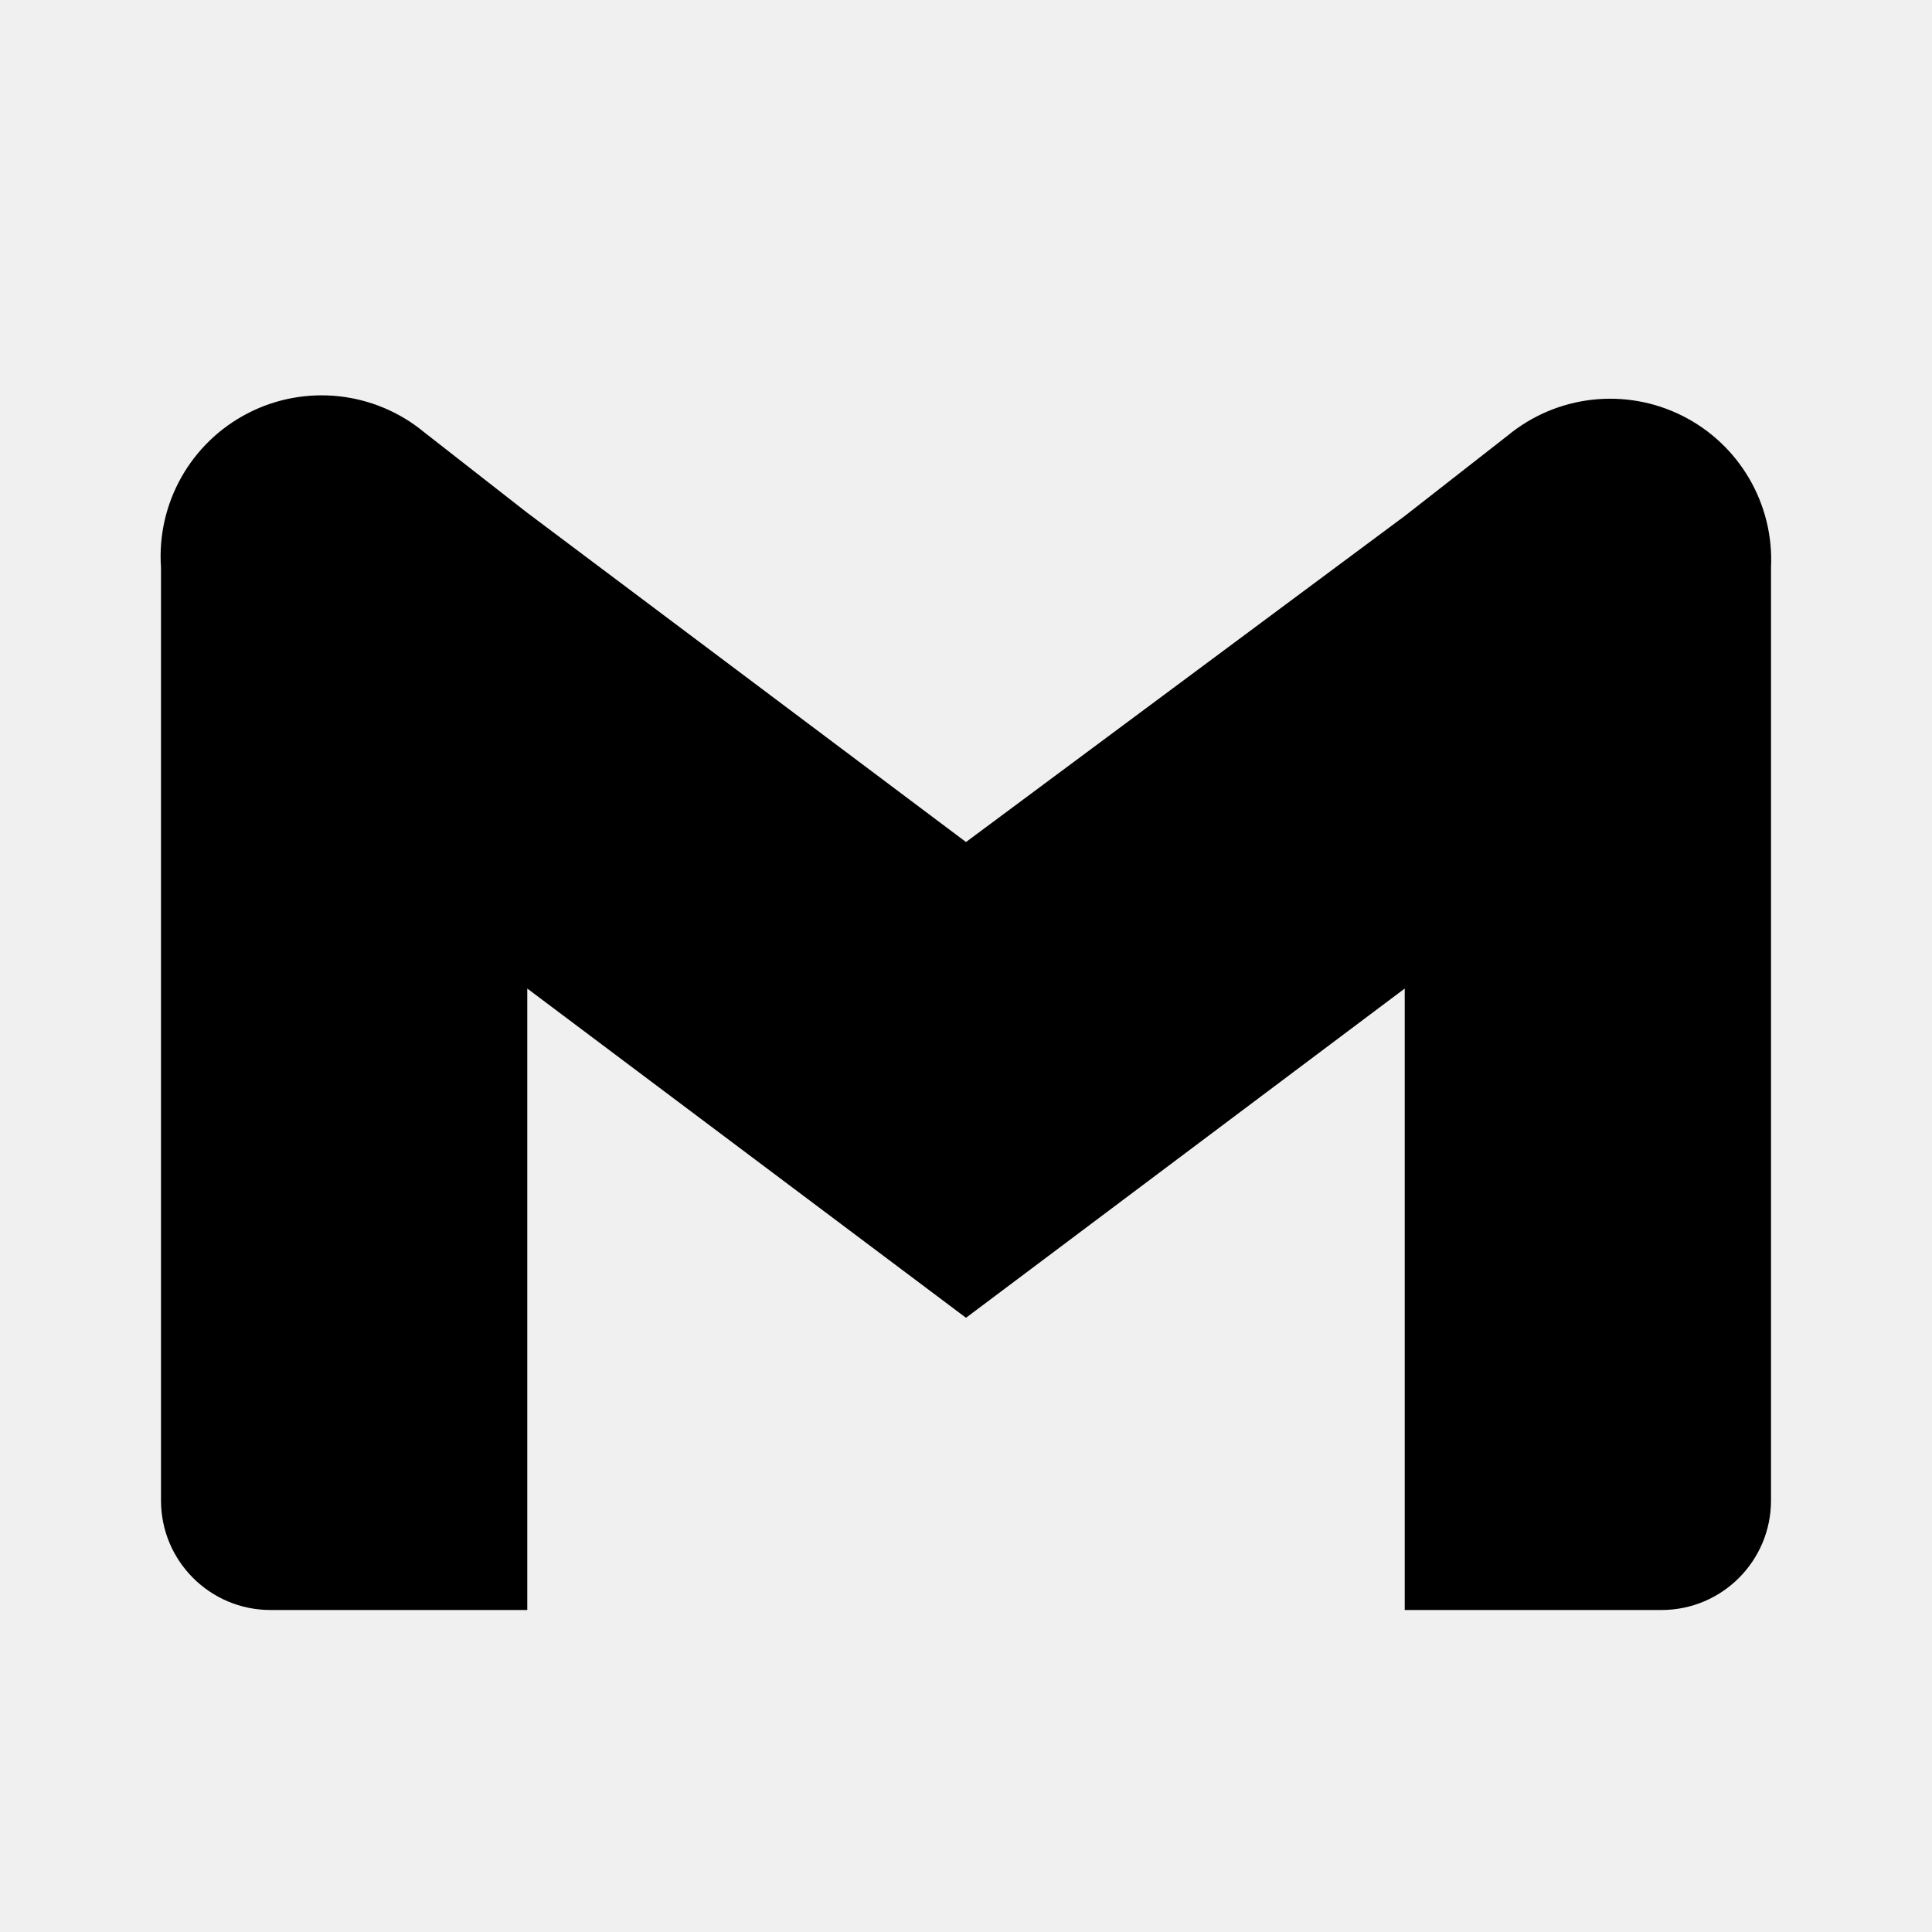
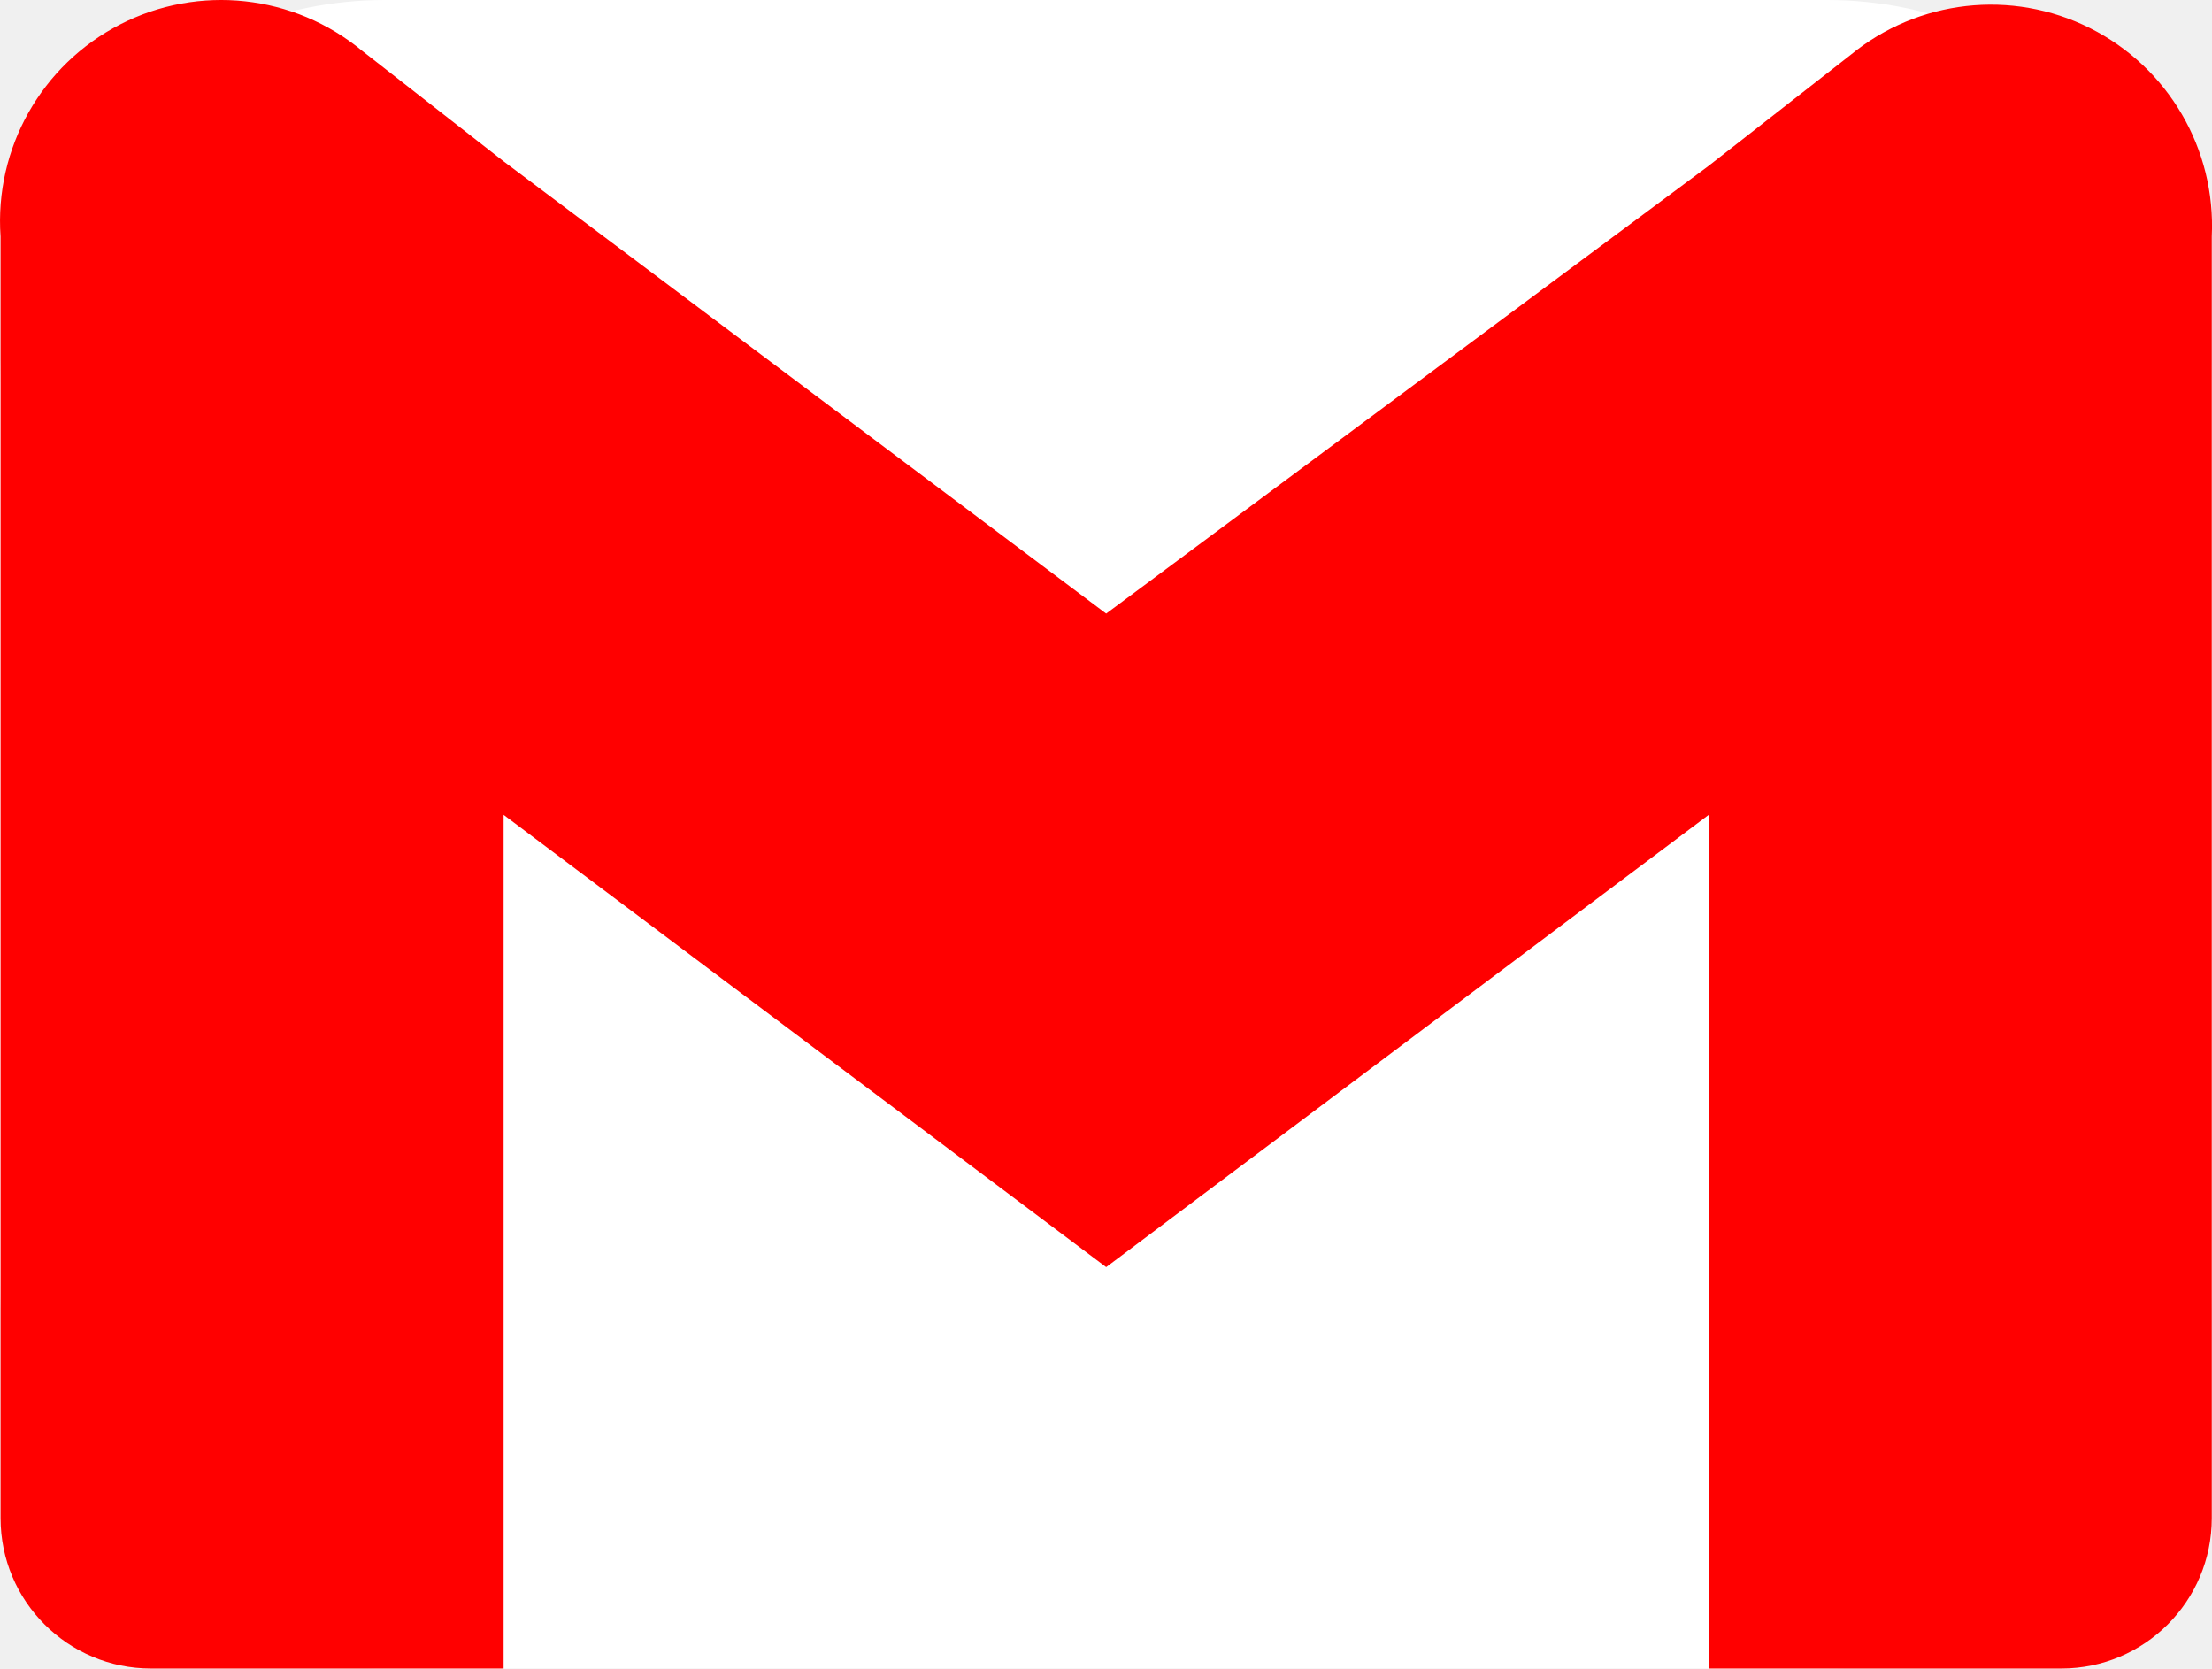
- <svg xmlns="http://www.w3.org/2000/svg" width="24" height="24">
-   <path d="m18.73 5.41-1.28 1L12 10.46 6.55 6.37l-1.28-1A2 2 0 0 0 2 7.05v11.59A1.36 1.36 0 0 0 3.36 20h3.19v-7.72L12 16.37l5.45-4.09V20h3.19A1.36 1.36 0 0 0 22 18.64V7.05a2 2 0 0 0-3.27-1.64z" />
+ <svg xmlns="http://www.w3.org/2000/svg" width="20.007" height="15.089" version="1.1" id="svg46">
+   <defs id="defs50" />
+   <rect style="fill:#ffffff;fill-opacity:1;stroke:#000000;stroke-width:0" id="rect2398" width="20.007" height="15.089" x="4.9992502e-07" y="5.0127653e-07" ry="3.481" />
+   <path d="m 16.735,0.499 -1.28,1 -5.45,4.05 -5.45,-4.09 -1.28,-1 A 2,2 0 0 0 0.005,2.139 V 13.729 a 1.36,1.36 0 0 0 1.36,1.36 h 3.19 V 7.369 l 5.45,4.09 5.45,-4.09 v 7.72 h 3.19 a 1.36,1.36 0 0 0 1.36,-1.36 V 2.139 a 2,2 0 0 0 -3.27,-1.64 z" id="path44" style="fill:#ff0000;fill-opacity:1" />
</svg>
